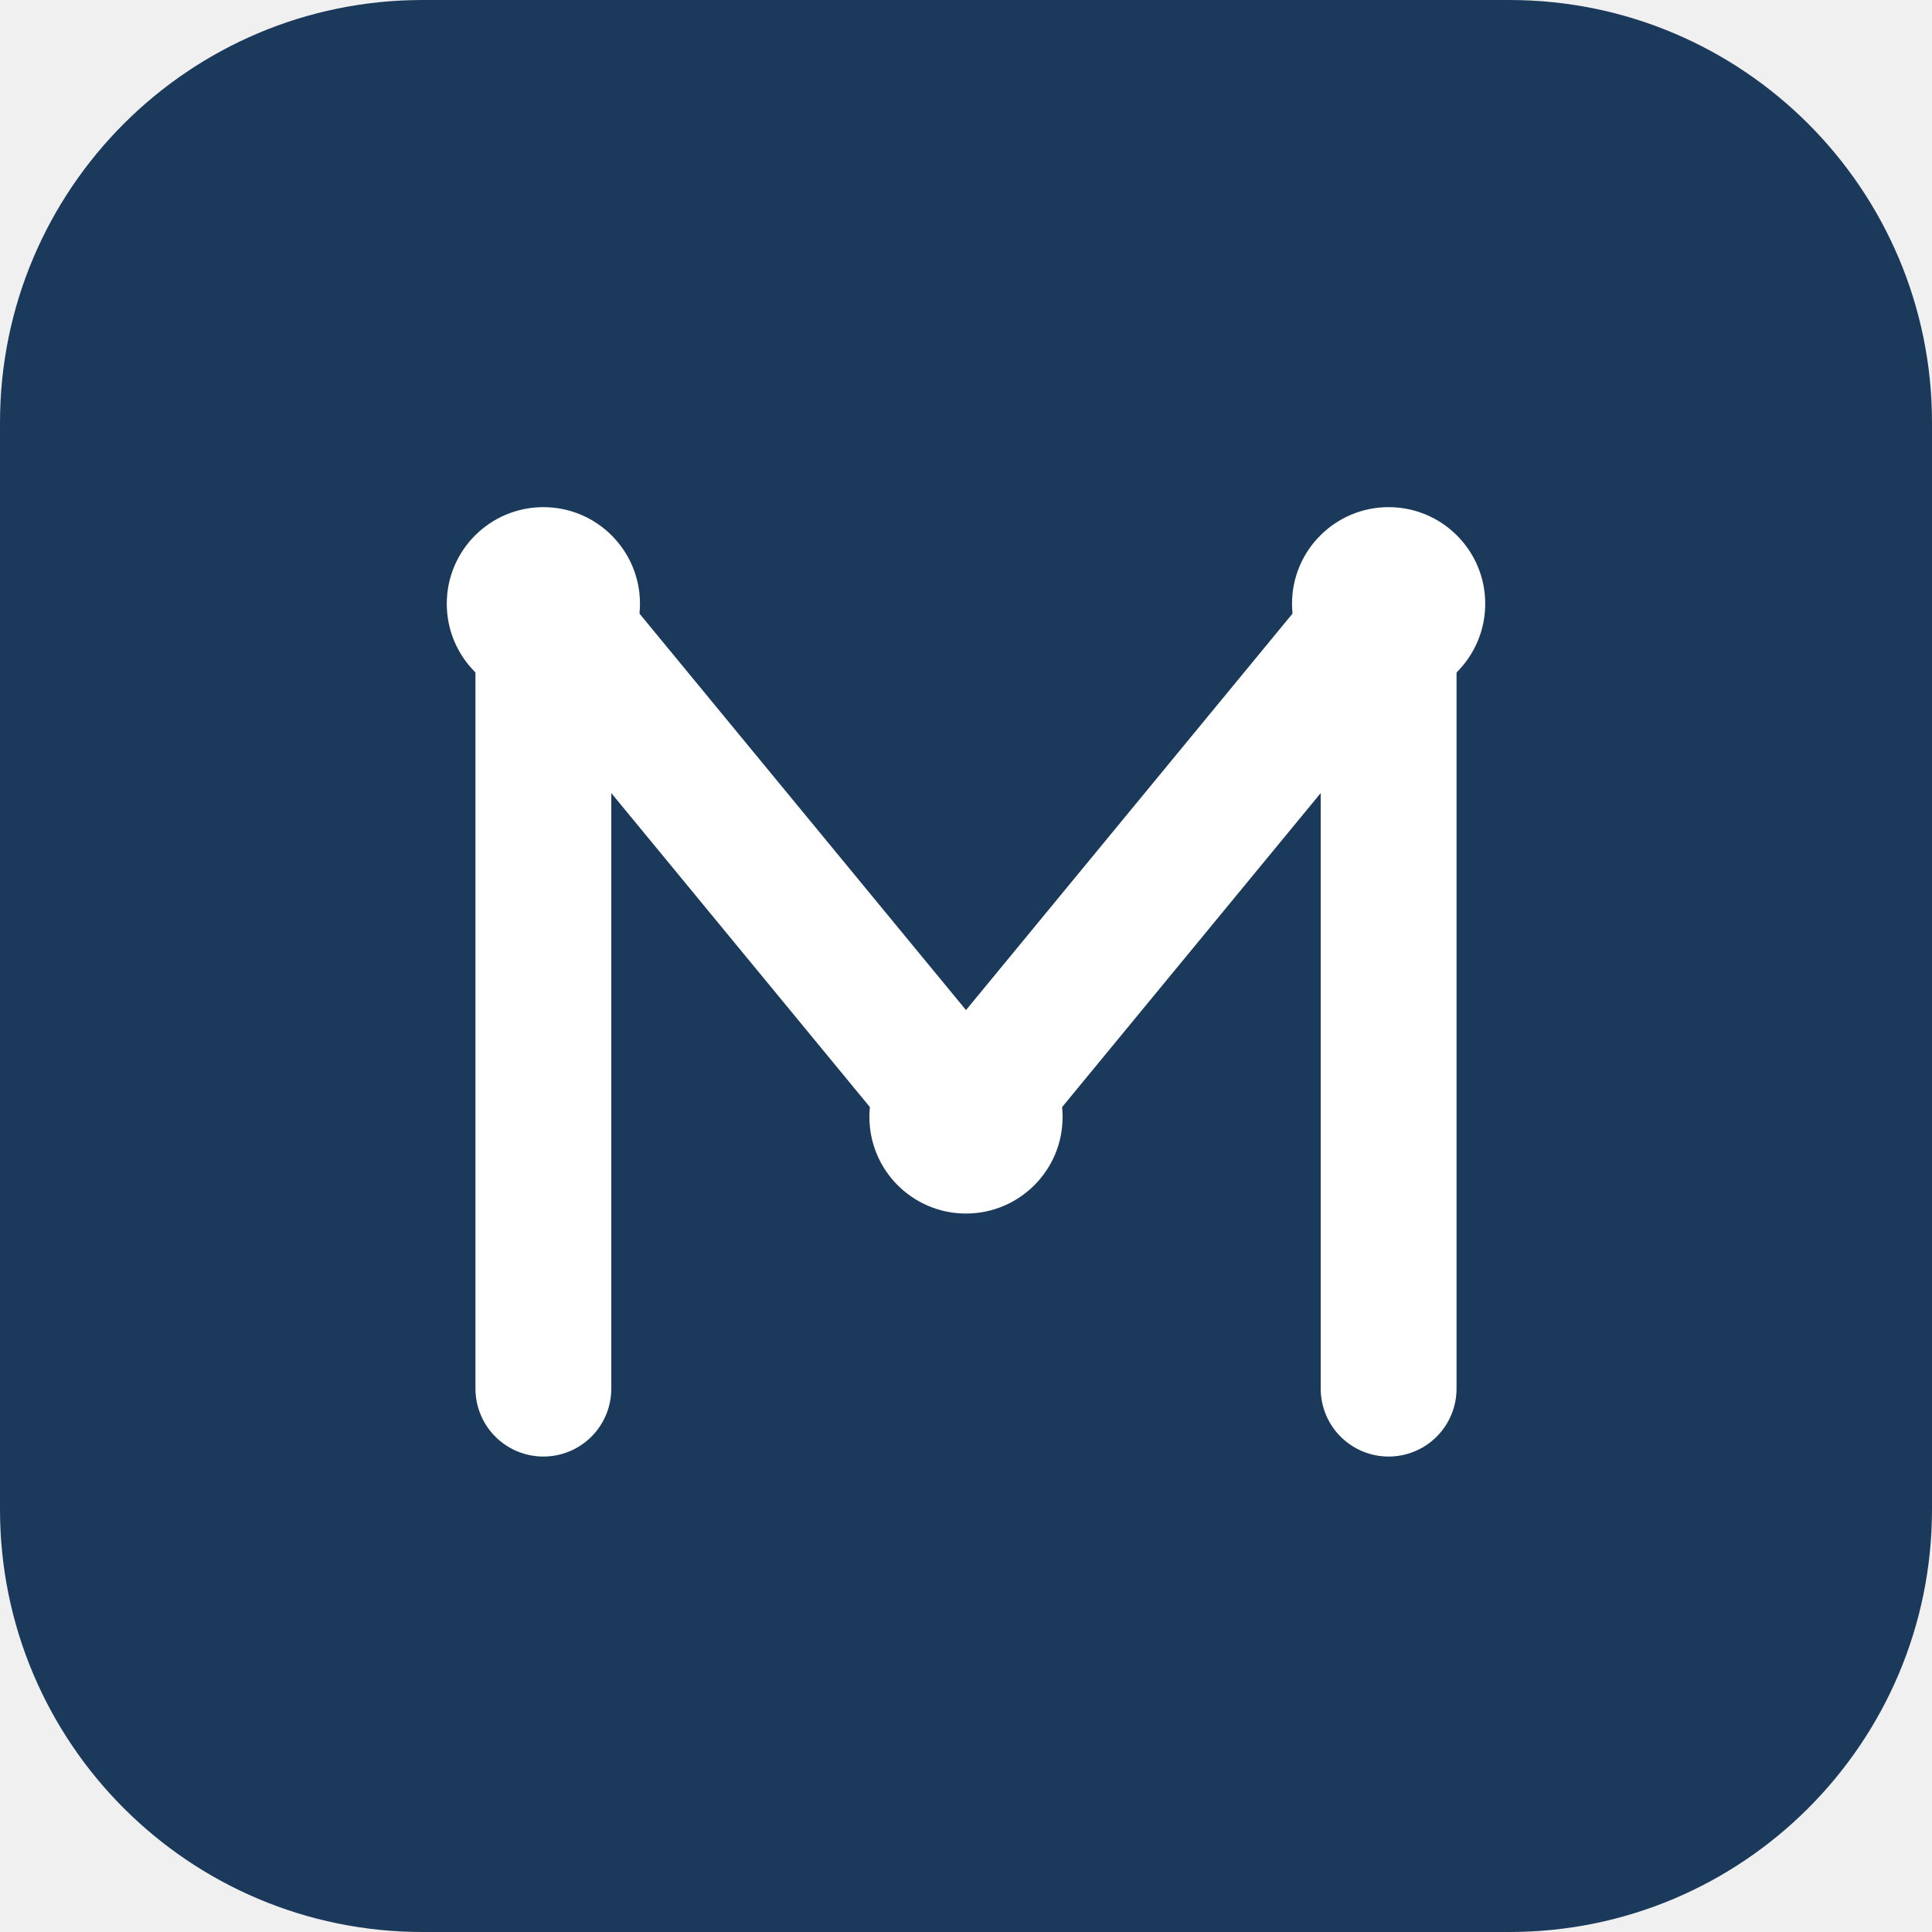
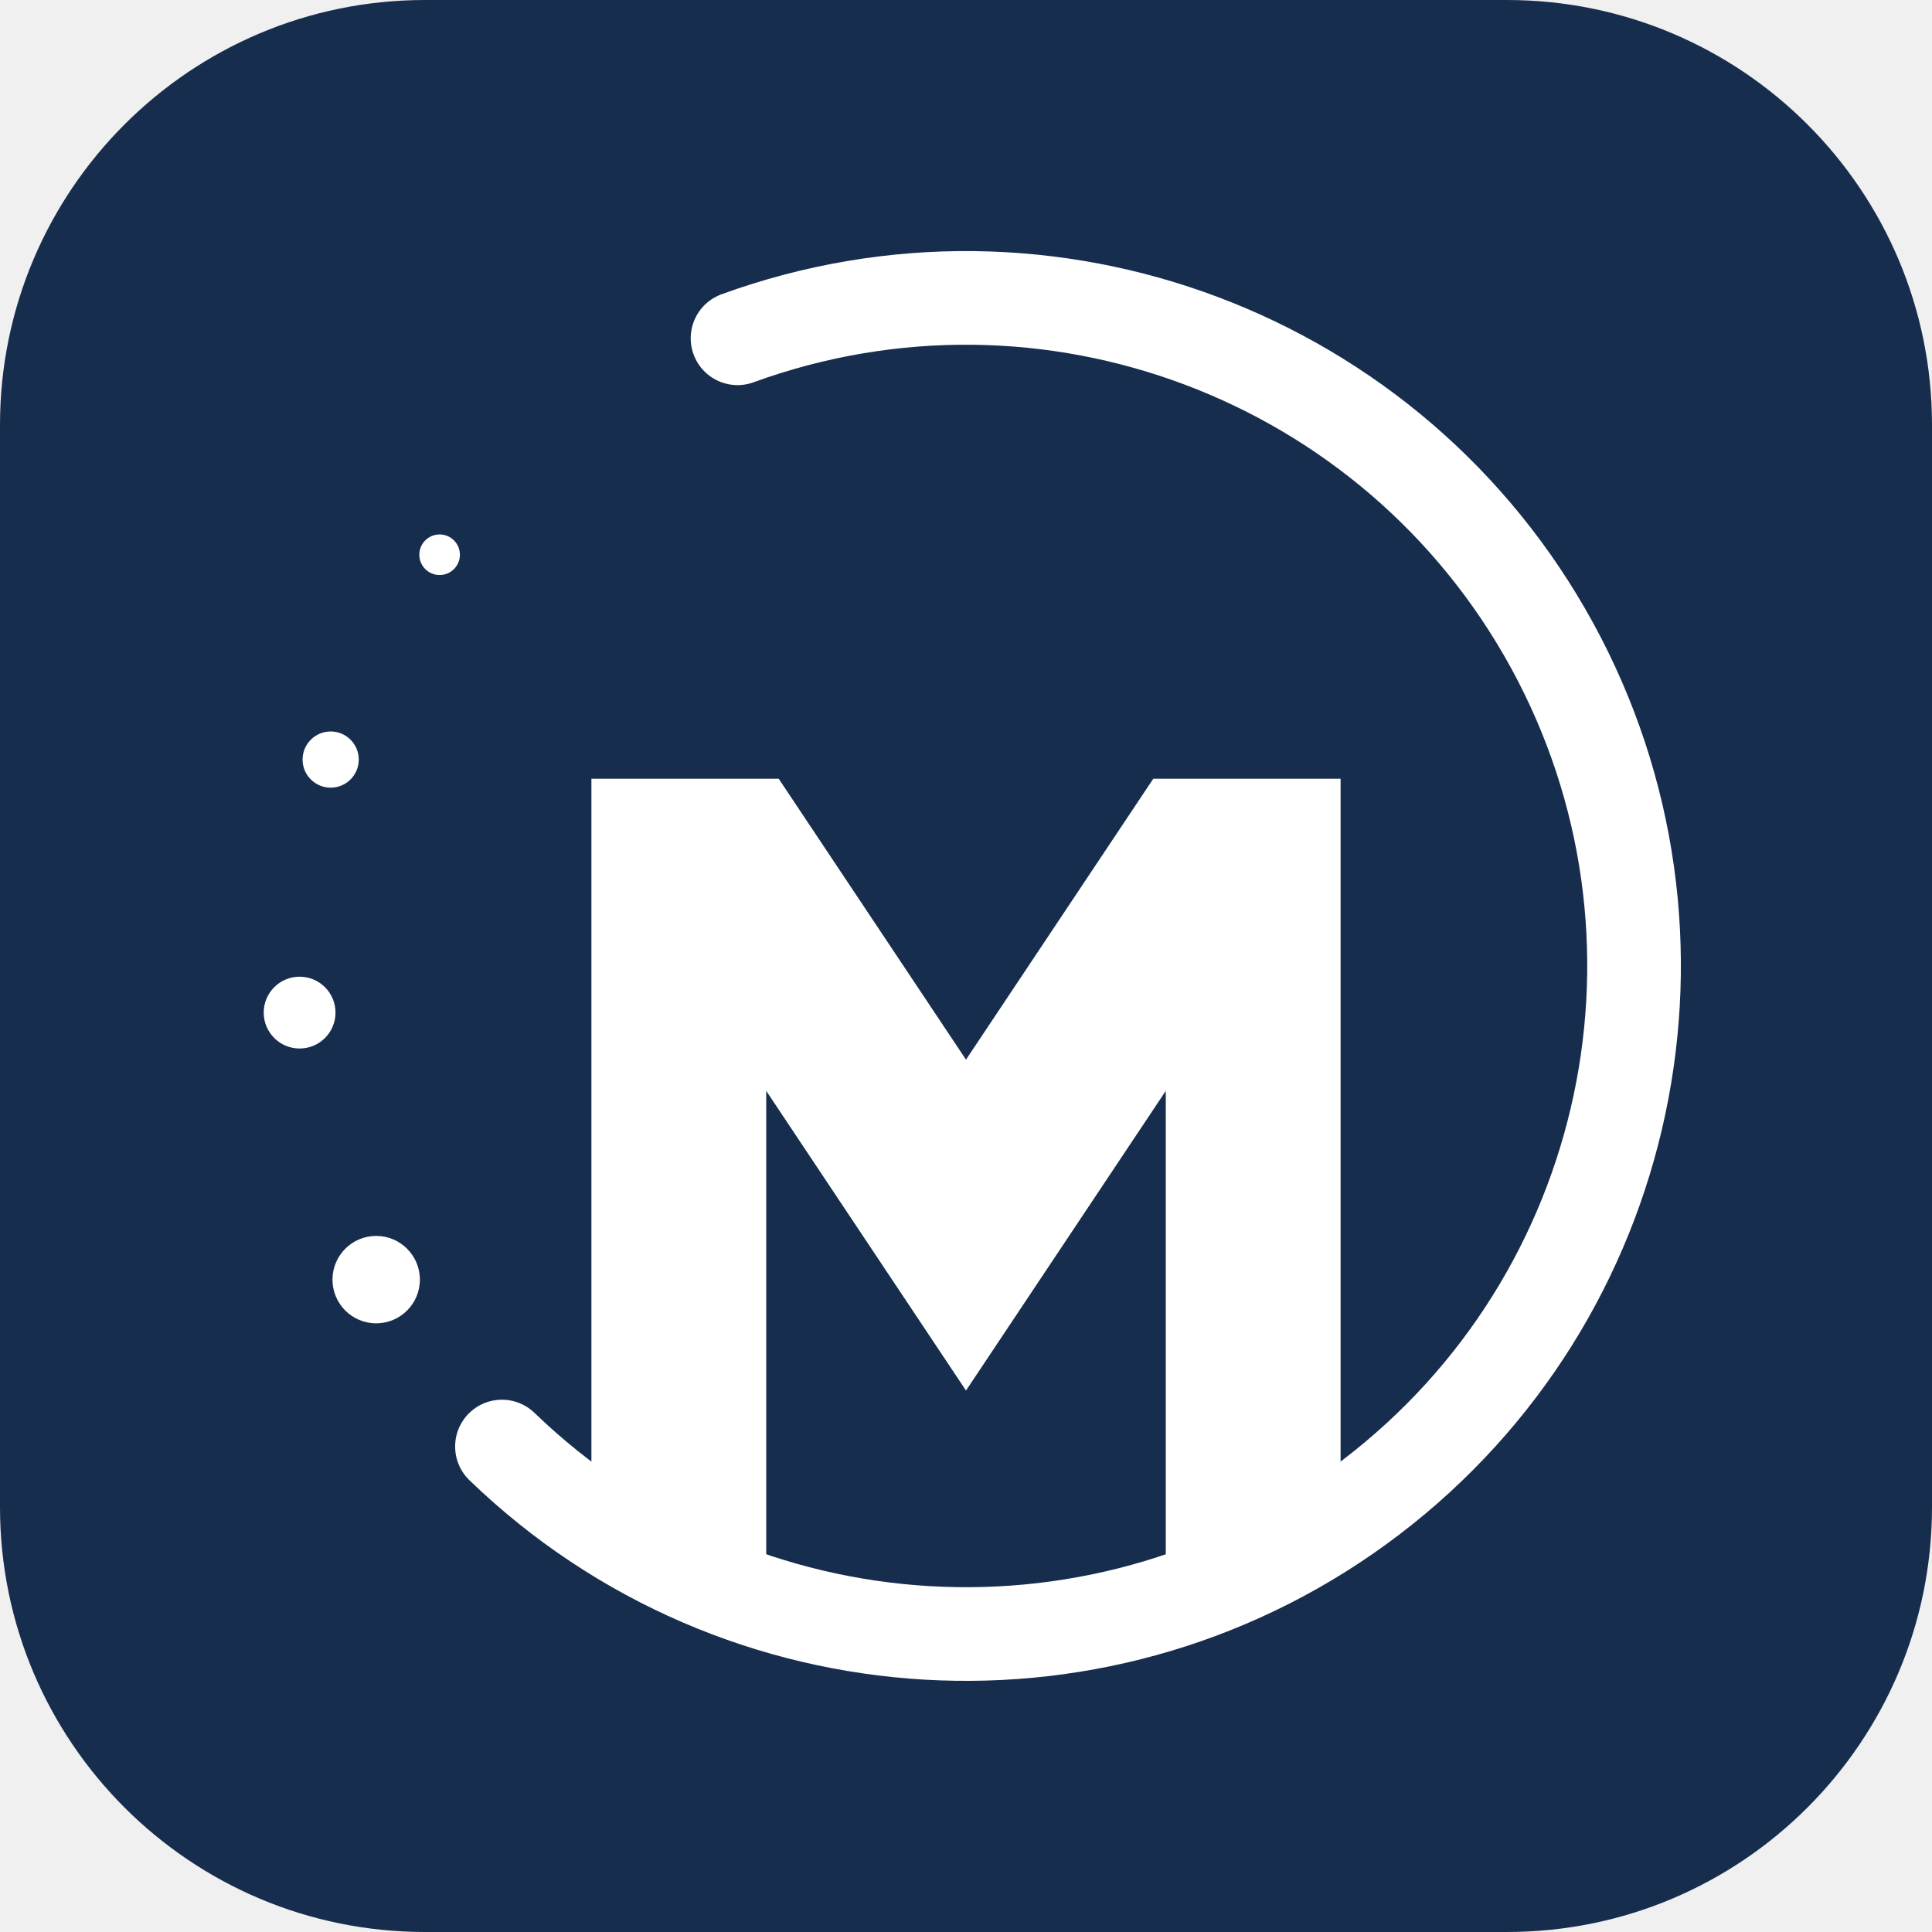
- <svg xmlns="http://www.w3.org/2000/svg" viewBox="0 0 64 64">
-   <rect width="64" height="64" rx="14" fill="#1b3a5b" />
-   <g fill="none" stroke="#ffffff" stroke-width="4.5" stroke-linecap="round" stroke-linejoin="round">
-     <path d="M18 46 L18 20 L32 37 L46 20 L46 46" />
+ <svg xmlns="http://www.w3.org/2000/svg" viewBox="-53.46 -53.46 618.92 618.92" role="img">
+   <rect x="-53.46" y="-53.46" width="618.92" height="618.92" rx="136.16" fill="#172D4E" />
+   <path d="M182.81 54.91A214 214 0 1 1 107.34 409.94" fill="none" stroke="#FFFFFF" stroke-width="30" stroke-linecap="round" />
+   <g fill="#FFFFFF">
+     <circle cx="67.05" cy="356.47" r="14" />
+     <circle cx="42.52" cy="270.93" r="11.5" />
+     <circle cx="52.47" cy="189.87" r="9" />
+     <circle cx="87.37" cy="124.25" r="6.5" />
  </g>
-   <g fill="#ffffff">
-     <circle cx="18" cy="20" r="3.2" />
-     <circle cx="32" cy="37" r="3.2" />
-     <circle cx="46" cy="20" r="3.2" />
-   </g>
+   <clipPath id="mclip-small">
+     <circle cx="256" cy="256" r="210" />
+   </clipPath>
+   <path d="M136 196L196 196L256 286L316 196L376 196L376 520L320 520L320 296L256 392L192 296L192 520L136 520Z" fill="#FFFFFF" clip-path="url(#mclip-small)" />
</svg>
